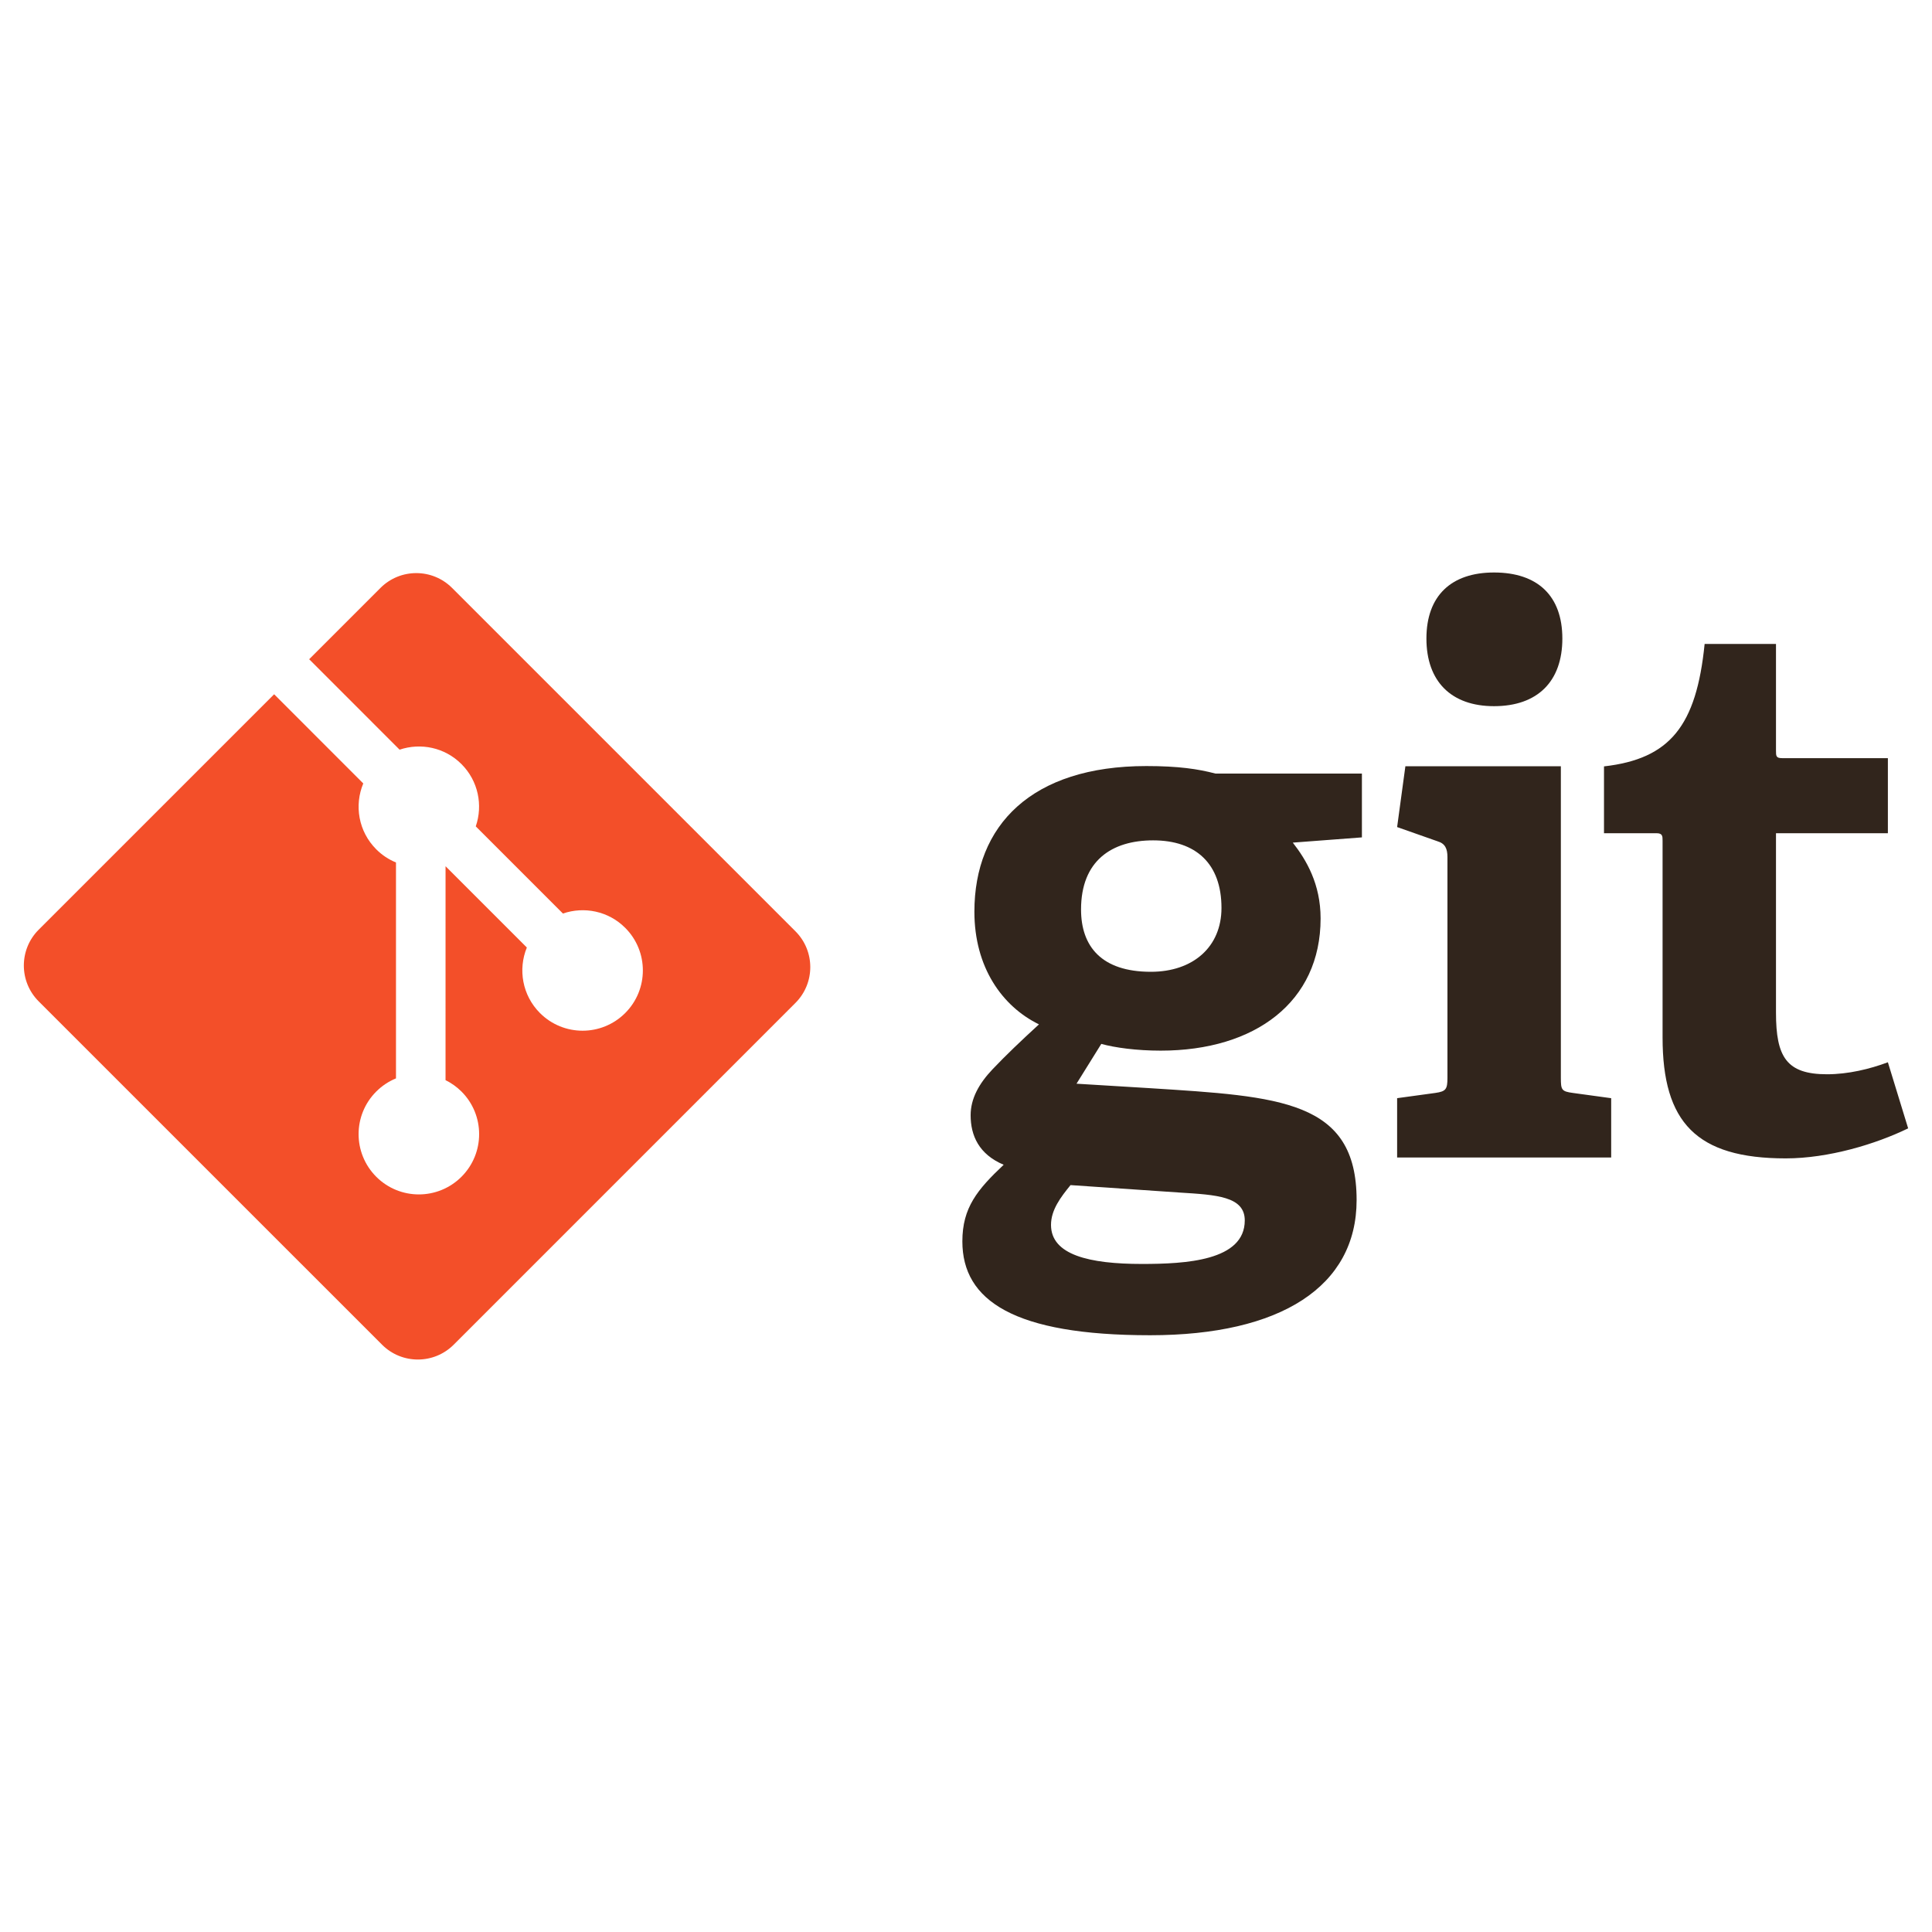
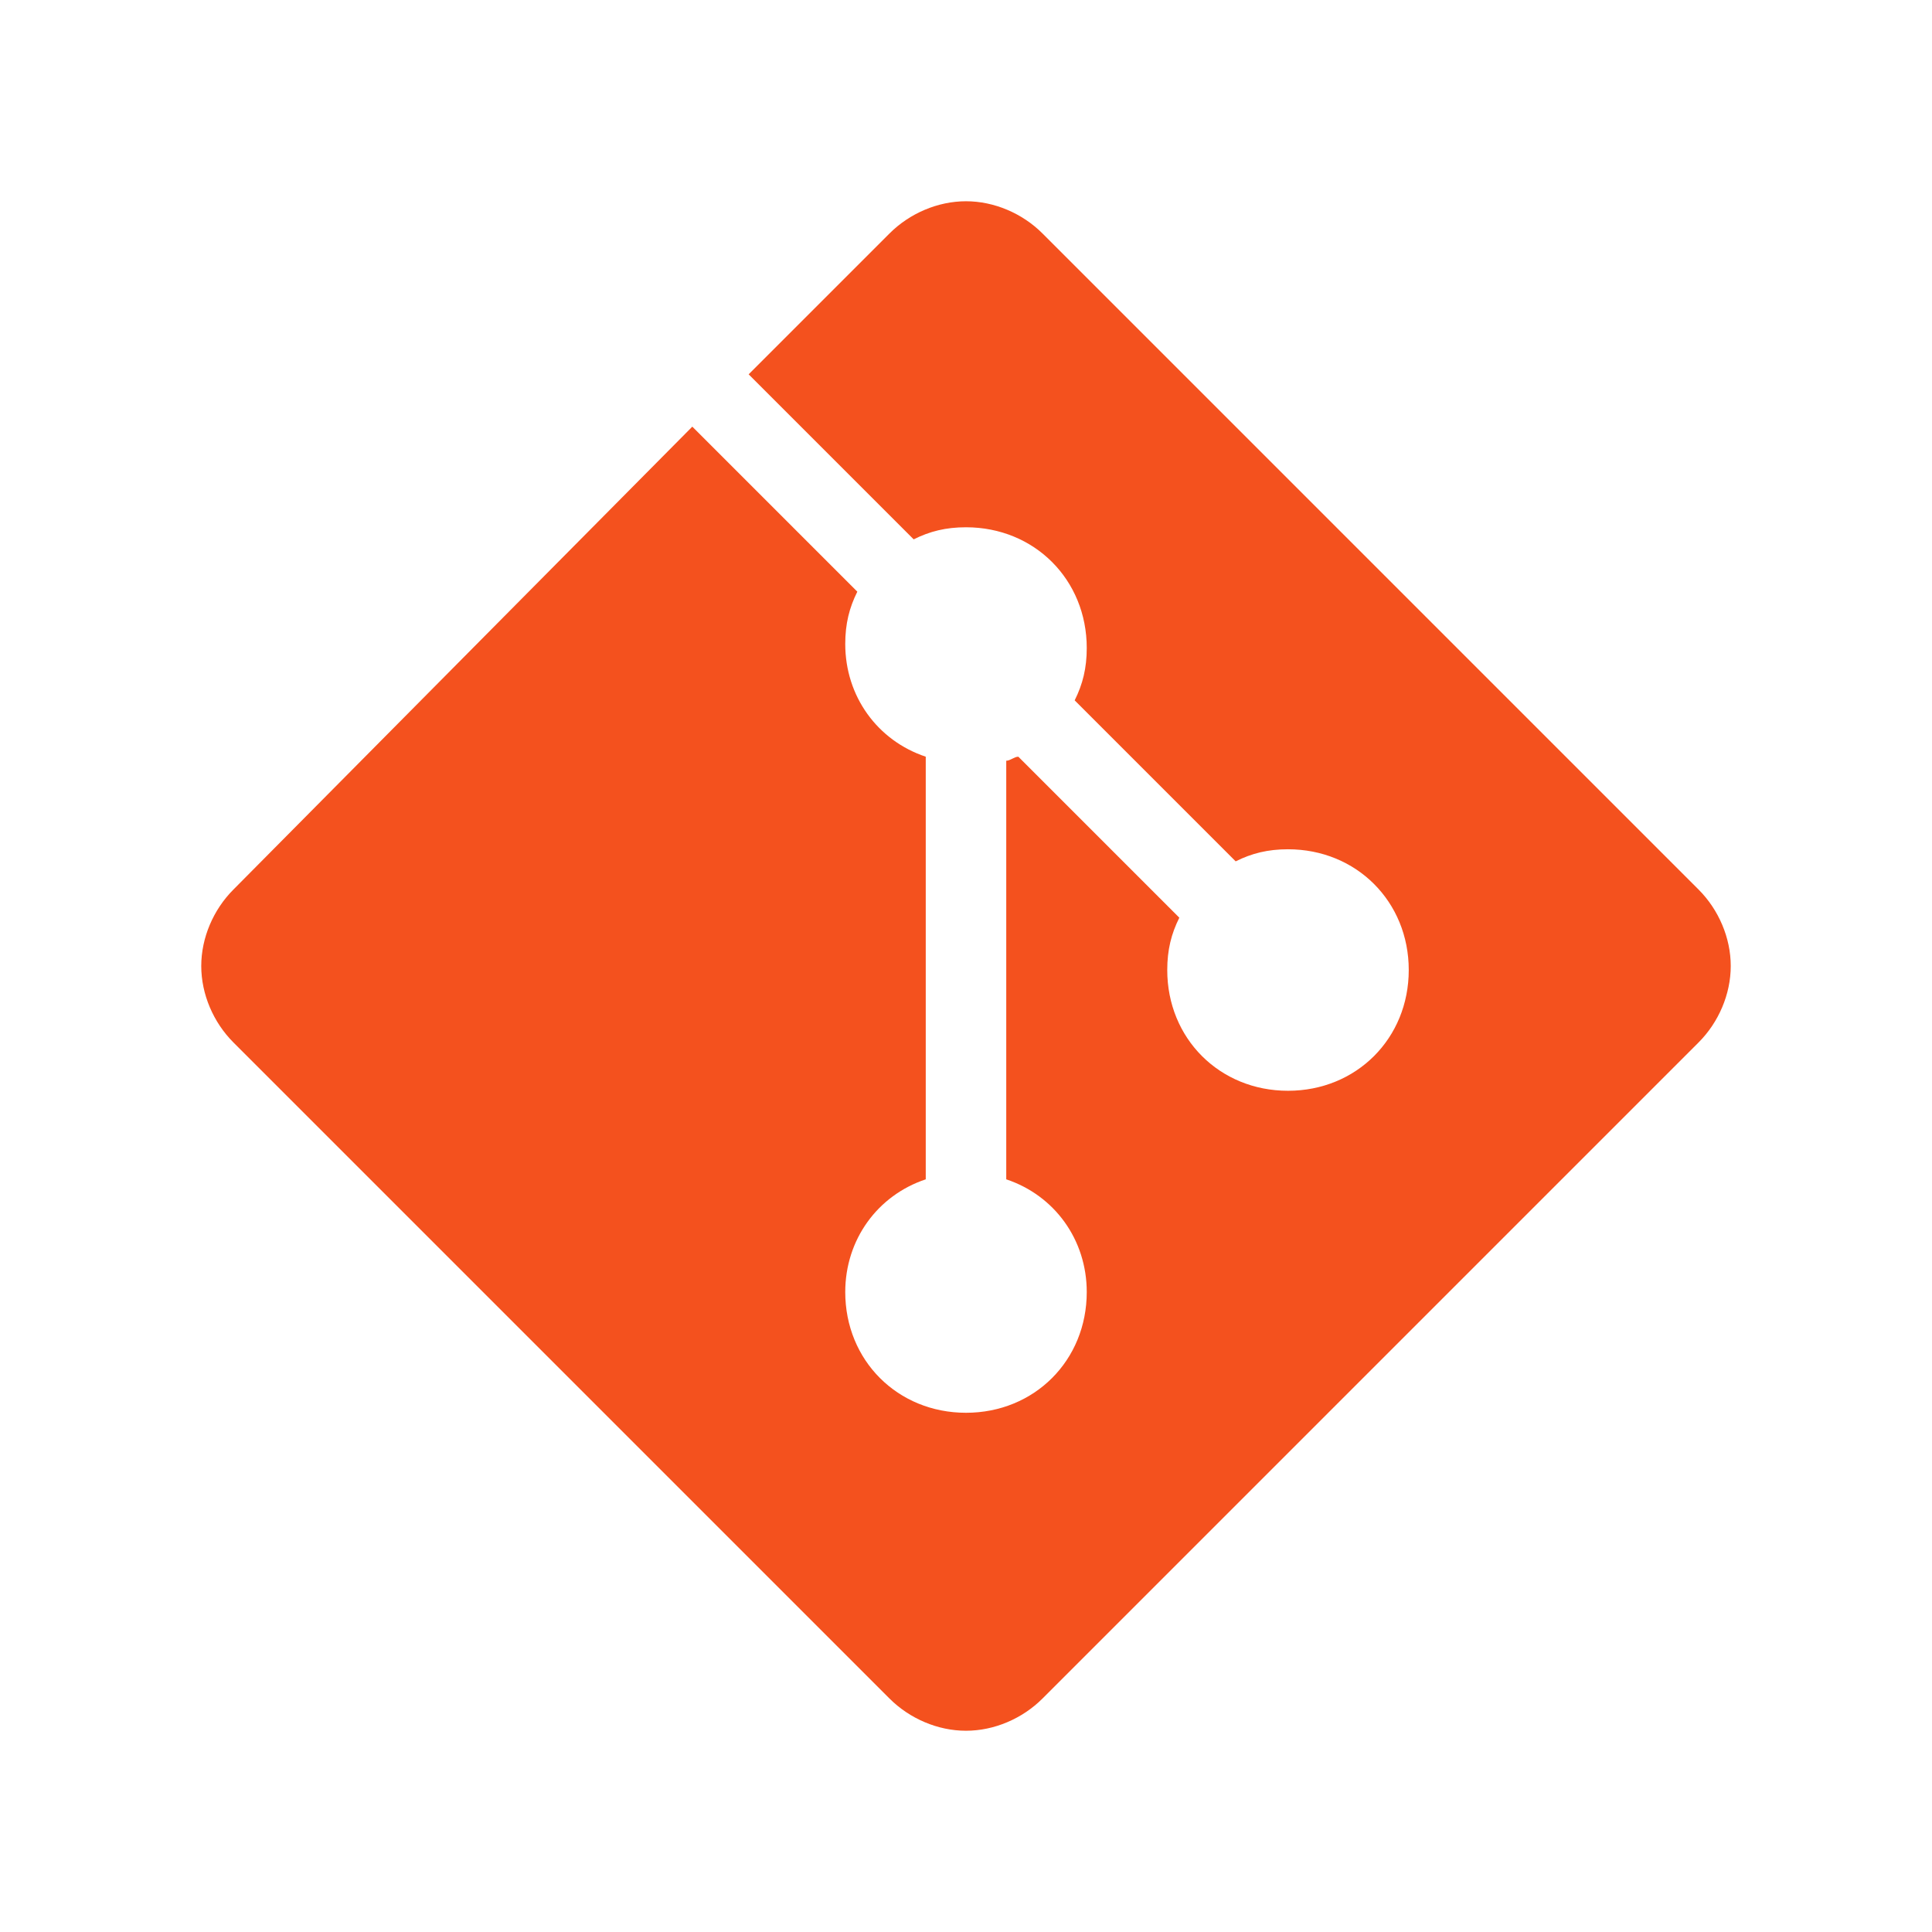
- <svg xmlns="http://www.w3.org/2000/svg" viewBox="0 0 128 128" width="148" height="148" fill="currentColor">
-   <path fill="#31251C" d="M76.397 55.676c-2.737 0-4.775 1.344-4.775 4.579 0 2.437 1.343 4.129 4.628 4.129 2.784 0 4.676-1.641 4.676-4.23 0-2.934-1.693-4.478-4.529-4.478zm-5.471 22.84c-.648.795-1.294 1.64-1.294 2.637 0 1.989 2.536 2.587 6.021 2.587 2.885 0 6.816-.202 6.816-2.885 0-1.595-1.892-1.693-4.281-1.843l-7.262-.496zm14.725-22.69c.895 1.145 1.842 2.737 1.842 5.026 0 5.522-4.329 8.756-10.597 8.756-1.594 0-3.037-.198-3.932-.447l-1.642 2.637 4.875.297c8.608.549 13.682.798 13.682 7.413 0 5.723-5.024 8.955-13.682 8.955-9.006 0-12.438-2.289-12.438-6.218 0-2.24.996-3.431 2.737-5.076-1.643-.694-2.189-1.937-2.189-3.281 0-1.095.547-2.09 1.443-3.036.896-.944 1.891-1.891 3.084-2.985-2.438-1.194-4.278-3.781-4.278-7.464 0-5.721 3.781-9.65 11.393-9.65 2.14 0 3.435.197 4.578.498h9.703v4.228l-4.579.347zM98.983 46.786c-2.837 0-4.479-1.643-4.479-4.48 0-2.833 1.642-4.377 4.479-4.377 2.886 0 4.527 1.543 4.527 4.377.001 2.837-1.641 4.48-4.527 4.48zm-6.42 29.9v-3.929l2.539-.348c.696-.1.795-.249.795-.997v-14.627c0-.546-.148-.896-.647-1.044l-2.687-.946.547-4.028h10.301v20.646c0 .798.048.896.796.997l2.538.348v3.929h-14.182v-.001zM126.42 74.756c-2.141 1.043-5.274 1.99-8.112 1.99-5.92 0-8.158-2.386-8.158-8.011v-13.035c0-.297 0-.497-.399-.497h-3.482v-4.428c4.38-.499 6.12-2.688 6.667-8.111h4.728v7.067c0 .347 0 .498.398.498h7.015v4.975h-7.413v11.89c0 2.935.697 4.079 3.383 4.079 1.395 0 2.836-.347 4.03-.795l1.343 4.378z" />
-   <path fill="#F34F29" d="M52.7 61.7l-22.749-22.748c-1.309-1.31-3.434-1.31-4.744 0l-4.724 4.724 5.991 5.992c1.394-.47 2.99-.155 4.1.956 1.116 1.117 1.429 2.727.947 4.125l5.775 5.775c1.396-.481 3.009-.17 4.125.947 1.56 1.559 1.56 4.086 0 5.646-1.561 1.56-4.087 1.56-5.647 0-1.173-1.174-1.463-2.897-.869-4.342l-5.386-5.386-.001 14.174c.381.188.739.438 1.056.754 1.56 1.559 1.56 4.085 0 5.647-1.56 1.559-4.088 1.559-5.646 0-1.56-1.562-1.56-4.088 0-5.647.386-.385.831-.676 1.307-.871v-14.305c-.476-.194-.921-.484-1.307-.871-1.182-1.181-1.466-2.914-.86-4.365l-5.906-5.908-15.599 15.598c-1.311 1.311-1.311 3.436 0 4.747l22.749 22.748c1.31 1.31 3.434 1.31 4.746 0l22.642-22.644c1.311-1.31 1.311-3.436 0-4.746z" />
-   <path fill="none" d="M1.58 37.928h124.84v52.143h-124.84z" />
+ <svg xmlns="http://www.w3.org/2000/svg" viewBox="0 0 48 48" width="96px" height="96px">
+   <path fill="#F4511E" d="M42.2,22.1L25.9,5.8C25.4,5.3,24.7,5,24,5c0,0,0,0,0,0c-0.7,0-1.4,0.3-1.9,0.8l-3.5,3.5l4.1,4.1c0.4-0.2,0.8-0.3,1.3-0.3c1.7,0,3,1.3,3,3c0,0.5-0.1,0.9-0.3,1.3l4,4c0.4-0.2,0.8-0.3,1.3-0.3c1.7,0,3,1.3,3,3s-1.3,3-3,3c-1.7,0-3-1.3-3-3c0-0.5,0.1-0.9,0.3-1.3l-4-4c-0.1,0-0.2,0.1-0.3,0.1v10.4c1.2,0.4,2,1.5,2,2.8c0,1.7-1.3,3-3,3s-3-1.3-3-3c0-1.3,0.8-2.4,2-2.8V18.8c-1.2-0.4-2-1.5-2-2.8c0-0.5,0.1-0.9,0.3-1.3l-4.1-4.1L5.8,22.1C5.3,22.6,5,23.3,5,24c0,0.7,0.3,1.4,0.8,1.9l16.3,16.3c0,0,0,0,0,0c0.5,0.5,1.2,0.8,1.9,0.8s1.4-0.3,1.9-0.8l16.3-16.3c0.5-0.5,0.8-1.2,0.8-1.9C43,23.3,42.7,22.6,42.2,22.1z" />
</svg>
